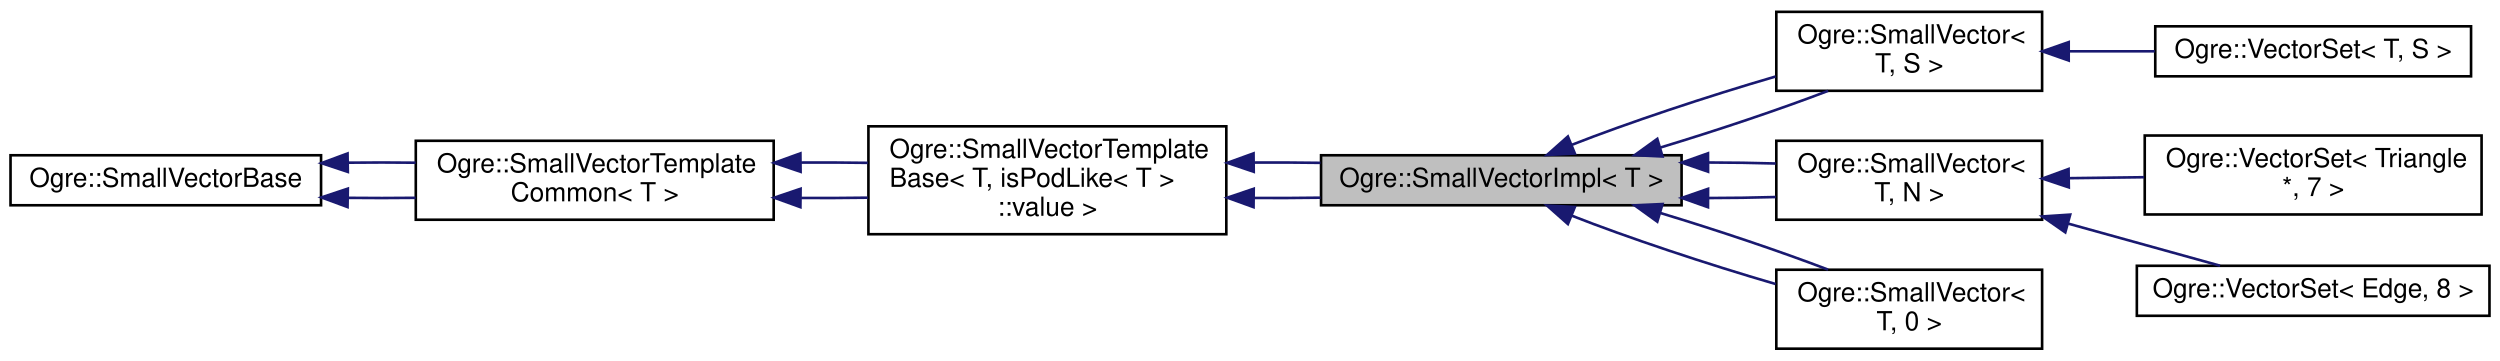
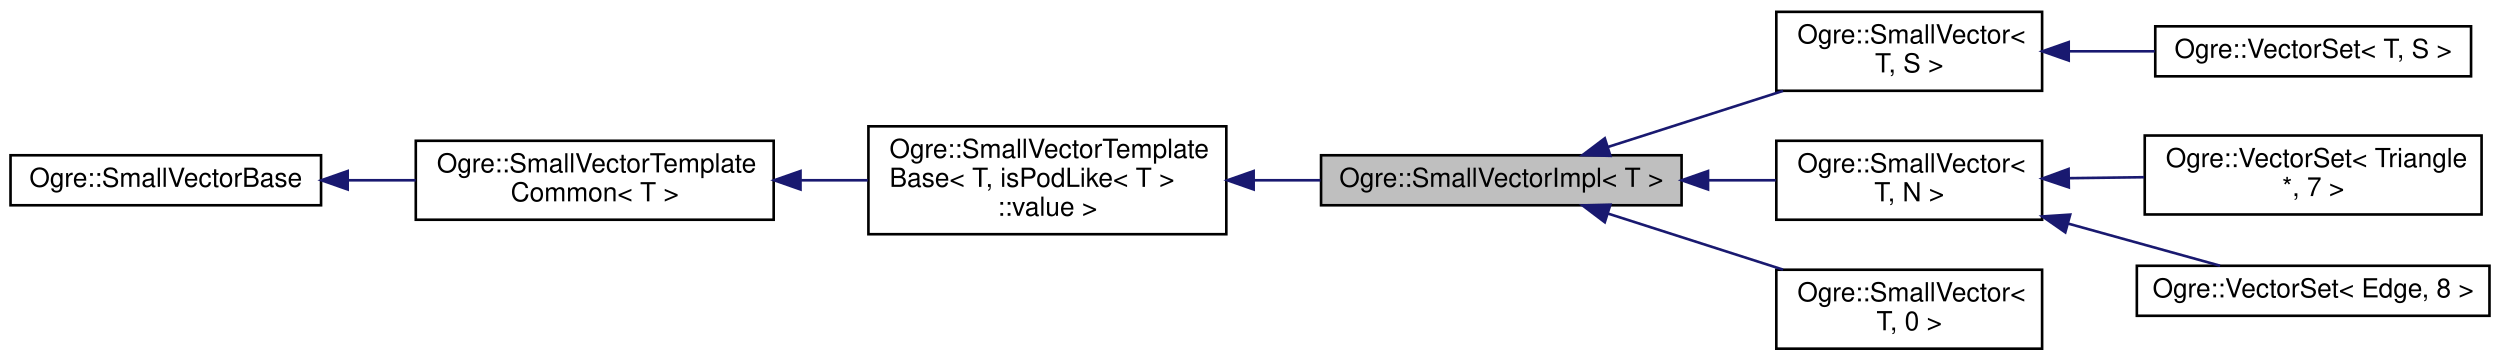
<svg xmlns="http://www.w3.org/2000/svg" xmlns:xlink="http://www.w3.org/1999/xlink" width="950pt" height="137pt" viewBox="0.00 0.00 950.00 137.00">
  <g id="graph0" class="graph" transform="scale(1 1) rotate(0) translate(4 133)">
    <g id="node1" class="node">
      <g id="a_node1">
        <a xlink:title="SmallVectorImpl - This class consists of common code factored out of the SmallVector class to reduce ...">
          <polygon fill="#bfbfbf" stroke="black" points="498,-55 498,-74 635,-74 635,-55 498,-55" />
          <text text-anchor="middle" x="566.5" y="-62" font-family="Helvetica,sans-Serif" font-size="10.00">Ogre::SmallVectorImpl&lt; T &gt;</text>
        </a>
      </g>
    </g>
    <g id="node5" class="node">
      <g id="a_node5">
        <a xlink:href="class_ogre_1_1_small_vector.html" target="_top" xlink:title=" ">
          <polygon fill="none" stroke="black" points="671,-98.5 671,-128.5 772,-128.5 772,-98.5 671,-98.5" />
          <text text-anchor="start" x="679" y="-116.5" font-family="Helvetica,sans-Serif" font-size="10.00">Ogre::SmallVector&lt;</text>
          <text text-anchor="middle" x="721.5" y="-105.5" font-family="Helvetica,sans-Serif" font-size="10.00"> T, S &gt;</text>
        </a>
      </g>
    </g>
-     <g id="edge7" class="edge">
-       <path fill="none" stroke="midnightblue" d="M627.03,-76.97C648.84,-83.56 672.58,-91.54 690.68,-98.47" />
-       <polygon fill="midnightblue" stroke="midnightblue" points="627.76,-73.53 617.17,-74.04 625.77,-80.24 627.76,-73.53" />
-     </g>
-     <g id="edge9" class="edge">
-       <path fill="none" stroke="midnightblue" d="M593.14,-77.91C614.26,-86.22 644.83,-96.4 670.73,-103.93" />
-       <polygon fill="midnightblue" stroke="midnightblue" points="594.45,-74.66 583.87,-74.11 591.8,-81.14 594.45,-74.66" />
+     <g id="edge4" class="edge">
+       <path fill="none" stroke="midnightblue" d="M606.94,-77.13C627.28,-83.64 652.22,-91.63 673.55,-98.46" />
+       <polygon fill="midnightblue" stroke="midnightblue" points="607.95,-73.78 597.36,-74.06 605.82,-80.45 607.95,-73.78" />
    </g>
    <g id="node7" class="node">
      <g id="a_node7">
        <a xlink:href="class_ogre_1_1_small_vector.html" target="_top" xlink:title="SmallVector - This is a 'vector' (really, a variable-sized array), optimized for the case when the ar...">
          <polygon fill="none" stroke="black" points="671,-49.5 671,-79.5 772,-79.5 772,-49.5 671,-49.5" />
          <text text-anchor="start" x="679" y="-67.5" font-family="Helvetica,sans-Serif" font-size="10.00">Ogre::SmallVector&lt;</text>
          <text text-anchor="middle" x="721.5" y="-56.5" font-family="Helvetica,sans-Serif" font-size="10.00"> T, N &gt;</text>
        </a>
      </g>
    </g>
-     <g id="edge10" class="edge">
-       <path fill="none" stroke="midnightblue" d="M645.23,-57.75C653.91,-57.76 662.57,-57.89 670.77,-58.13" />
-       <polygon fill="midnightblue" stroke="midnightblue" points="645.04,-54.25 635.05,-57.79 645.07,-61.25 645.04,-54.25" />
-     </g>
-     <g id="edge13" class="edge">
-       <path fill="none" stroke="midnightblue" d="M645.23,-71.25C653.91,-71.24 662.57,-71.11 670.77,-70.87" />
-       <polygon fill="midnightblue" stroke="midnightblue" points="645.07,-67.75 635.05,-71.21 645.04,-74.75 645.07,-67.75" />
+     <g id="edge6" class="edge">
+       <path fill="none" stroke="midnightblue" d="M645.23,-64.5C653.91,-64.5 662.57,-64.5 670.77,-64.5" />
+       <polygon fill="midnightblue" stroke="midnightblue" points="645.05,-61 635.05,-64.5 645.05,-68 645.05,-61" />
    </g>
    <g id="node10" class="node">
      <g id="a_node10">
        <a xlink:href="class_ogre_1_1_small_vector_3_01_t_00_010_01_4.html" target="_top" xlink:title="Specialize SmallVector at N=0.">
          <polygon fill="none" stroke="black" points="671,-0.5 671,-30.5 772,-30.5 772,-0.5 671,-0.5" />
          <text text-anchor="start" x="679" y="-18.5" font-family="Helvetica,sans-Serif" font-size="10.00">Ogre::SmallVector&lt;</text>
          <text text-anchor="middle" x="721.5" y="-7.5" font-family="Helvetica,sans-Serif" font-size="10.00"> T, 0 &gt;</text>
        </a>
      </g>
    </g>
-     <g id="edge14" class="edge">
-       <path fill="none" stroke="midnightblue" d="M593.14,-51.09C614.26,-42.78 644.83,-32.6 670.73,-25.07" />
-       <polygon fill="midnightblue" stroke="midnightblue" points="591.8,-47.86 583.87,-54.89 594.45,-54.34 591.8,-47.86" />
-     </g>
-     <g id="edge15" class="edge">
-       <path fill="none" stroke="midnightblue" d="M627.03,-52.03C648.84,-45.44 672.58,-37.46 690.68,-30.53" />
-       <polygon fill="midnightblue" stroke="midnightblue" points="625.77,-48.76 617.17,-54.96 627.76,-55.47 625.77,-48.76" />
+     <g id="edge9" class="edge">
+       <path fill="none" stroke="midnightblue" d="M606.94,-51.87C627.28,-45.36 652.22,-37.37 673.55,-30.54" />
+       <polygon fill="midnightblue" stroke="midnightblue" points="605.82,-48.55 597.36,-54.94 607.95,-55.22 605.82,-48.55" />
    </g>
    <g id="node2" class="node">
      <g id="a_node2">
        <a xlink:href="class_ogre_1_1_small_vector_template_base.html" target="_top" xlink:title=" ">
          <polygon fill="none" stroke="black" points="326,-44 326,-85 462,-85 462,-44 326,-44" />
          <text text-anchor="start" x="334" y="-73" font-family="Helvetica,sans-Serif" font-size="10.00">Ogre::SmallVectorTemplate</text>
          <text text-anchor="start" x="334" y="-62" font-family="Helvetica,sans-Serif" font-size="10.00">Base&lt; T, isPodLike&lt; T &gt;</text>
          <text text-anchor="middle" x="394" y="-51" font-family="Helvetica,sans-Serif" font-size="10.00">::value &gt;</text>
        </a>
      </g>
    </g>
    <g id="edge1" class="edge">
-       <path fill="none" stroke="midnightblue" d="M472.57,-57.77C480.98,-57.72 489.49,-57.76 497.77,-57.88" />
-       <polygon fill="midnightblue" stroke="midnightblue" points="472.35,-54.28 462.39,-57.88 472.42,-61.28 472.35,-54.28" />
-     </g>
-     <g id="edge6" class="edge">
-       <path fill="none" stroke="midnightblue" d="M472.57,-71.23C480.98,-71.28 489.49,-71.24 497.77,-71.12" />
-       <polygon fill="midnightblue" stroke="midnightblue" points="472.42,-67.72 462.39,-71.12 472.35,-74.72 472.42,-67.72" />
+       <path fill="none" stroke="midnightblue" d="M472.57,-64.5C480.98,-64.5 489.49,-64.5 497.77,-64.5" />
+       <polygon fill="midnightblue" stroke="midnightblue" points="472.39,-61 462.39,-64.5 472.39,-68 472.39,-61" />
    </g>
    <g id="node3" class="node">
      <g id="a_node3">
        <a xlink:href="class_ogre_1_1_small_vector_template_common.html" target="_top" xlink:title=" ">
          <polygon fill="none" stroke="black" points="154,-49.5 154,-79.5 290,-79.5 290,-49.5 154,-49.5" />
          <text text-anchor="start" x="162" y="-67.5" font-family="Helvetica,sans-Serif" font-size="10.00">Ogre::SmallVectorTemplate</text>
          <text text-anchor="middle" x="222" y="-56.5" font-family="Helvetica,sans-Serif" font-size="10.00">Common&lt; T &gt;</text>
        </a>
      </g>
    </g>
    <g id="edge2" class="edge">
-       <path fill="none" stroke="midnightblue" d="M300.42,-57.77C308.88,-57.72 317.43,-57.76 325.74,-57.88" />
-       <polygon fill="midnightblue" stroke="midnightblue" points="300.15,-54.28 290.19,-57.88 300.23,-61.28 300.15,-54.28" />
-     </g>
-     <g id="edge5" class="edge">
-       <path fill="none" stroke="midnightblue" d="M300.42,-71.23C308.88,-71.28 317.43,-71.24 325.74,-71.12" />
-       <polygon fill="midnightblue" stroke="midnightblue" points="300.23,-67.72 290.19,-71.12 300.15,-74.72 300.23,-67.72" />
+       <path fill="none" stroke="midnightblue" d="M300.42,-64.5C308.88,-64.5 317.43,-64.5 325.74,-64.5" />
+       <polygon fill="midnightblue" stroke="midnightblue" points="300.19,-61 290.19,-64.5 300.19,-68 300.19,-61" />
    </g>
    <g id="node4" class="node">
      <g id="a_node4">
        <a xlink:href="class_ogre_1_1_small_vector_base.html" target="_top" xlink:title="SmallVectorBase - This is all the non-templated stuff common to all SmallVectors.">
          <polygon fill="none" stroke="black" points="0,-55 0,-74 118,-74 118,-55 0,-55" />
          <text text-anchor="middle" x="59" y="-62" font-family="Helvetica,sans-Serif" font-size="10.00">Ogre::SmallVectorBase</text>
        </a>
      </g>
    </g>
    <g id="edge3" class="edge">
-       <path fill="none" stroke="midnightblue" d="M128.34,-57.82C136.82,-57.72 145.48,-57.73 153.93,-57.83" />
-       <polygon fill="midnightblue" stroke="midnightblue" points="128.07,-54.32 118.12,-57.99 128.18,-61.32 128.07,-54.32" />
-     </g>
-     <g id="edge4" class="edge">
-       <path fill="none" stroke="midnightblue" d="M128.34,-71.18C136.82,-71.28 145.48,-71.27 153.93,-71.17" />
-       <polygon fill="midnightblue" stroke="midnightblue" points="128.18,-67.68 118.12,-71.01 128.07,-74.68 128.18,-67.68" />
+       <path fill="none" stroke="midnightblue" d="M128.34,-64.5C136.82,-64.5 145.48,-64.5 153.93,-64.5" />
+       <polygon fill="midnightblue" stroke="midnightblue" points="128.12,-61 118.12,-64.5 128.12,-68 128.12,-61" />
    </g>
    <g id="node6" class="node">
      <g id="a_node6">
        <a xlink:href="struct_ogre_1_1_vector_set.html" target="_top" xlink:title="VectorSet is basically a helper to use a vector as a small set container.">
          <polygon fill="none" stroke="black" points="815,-104 815,-123 935,-123 935,-104 815,-104" />
          <text text-anchor="middle" x="875" y="-111" font-family="Helvetica,sans-Serif" font-size="10.00">Ogre::VectorSet&lt; T, S &gt;</text>
        </a>
      </g>
    </g>
-     <g id="edge8" class="edge">
+     <g id="edge5" class="edge">
      <path fill="none" stroke="midnightblue" d="M782.21,-113.5C792.92,-113.5 804.08,-113.5 814.78,-113.5" />
      <polygon fill="midnightblue" stroke="midnightblue" points="782.11,-110 772.11,-113.5 782.11,-117 782.11,-110" />
    </g>
    <g id="node8" class="node">
      <g id="a_node8">
        <a xlink:href="struct_ogre_1_1_vector_set.html" target="_top" xlink:title=" ">
          <polygon fill="none" stroke="black" points="811,-51.5 811,-81.5 939,-81.5 939,-51.5 811,-51.5" />
          <text text-anchor="start" x="819" y="-69.5" font-family="Helvetica,sans-Serif" font-size="10.00">Ogre::VectorSet&lt; Triangle</text>
          <text text-anchor="middle" x="875" y="-58.5" font-family="Helvetica,sans-Serif" font-size="10.00"> *, 7 &gt;</text>
        </a>
      </g>
    </g>
-     <g id="edge11" class="edge">
+     <g id="edge7" class="edge">
      <path fill="none" stroke="midnightblue" d="M782.13,-65.29C791.53,-65.41 801.27,-65.54 810.74,-65.66" />
      <polygon fill="midnightblue" stroke="midnightblue" points="782.15,-61.79 772.11,-65.15 782.06,-68.79 782.15,-61.79" />
    </g>
    <g id="node9" class="node">
      <g id="a_node9">
        <a xlink:href="struct_ogre_1_1_vector_set.html" target="_top" xlink:title=" ">
          <polygon fill="none" stroke="black" points="808,-13 808,-32 942,-32 942,-13 808,-13" />
          <text text-anchor="middle" x="875" y="-20" font-family="Helvetica,sans-Serif" font-size="10.00">Ogre::VectorSet&lt; Edge, 8 &gt;</text>
        </a>
      </g>
    </g>
-     <g id="edge12" class="edge">
+     <g id="edge8" class="edge">
      <path fill="none" stroke="midnightblue" d="M781.87,-48.04C801.45,-42.61 822.56,-36.76 839.62,-32.03" />
      <polygon fill="midnightblue" stroke="midnightblue" points="780.81,-44.7 772.11,-50.75 782.68,-51.45 780.81,-44.7" />
    </g>
  </g>
</svg>
